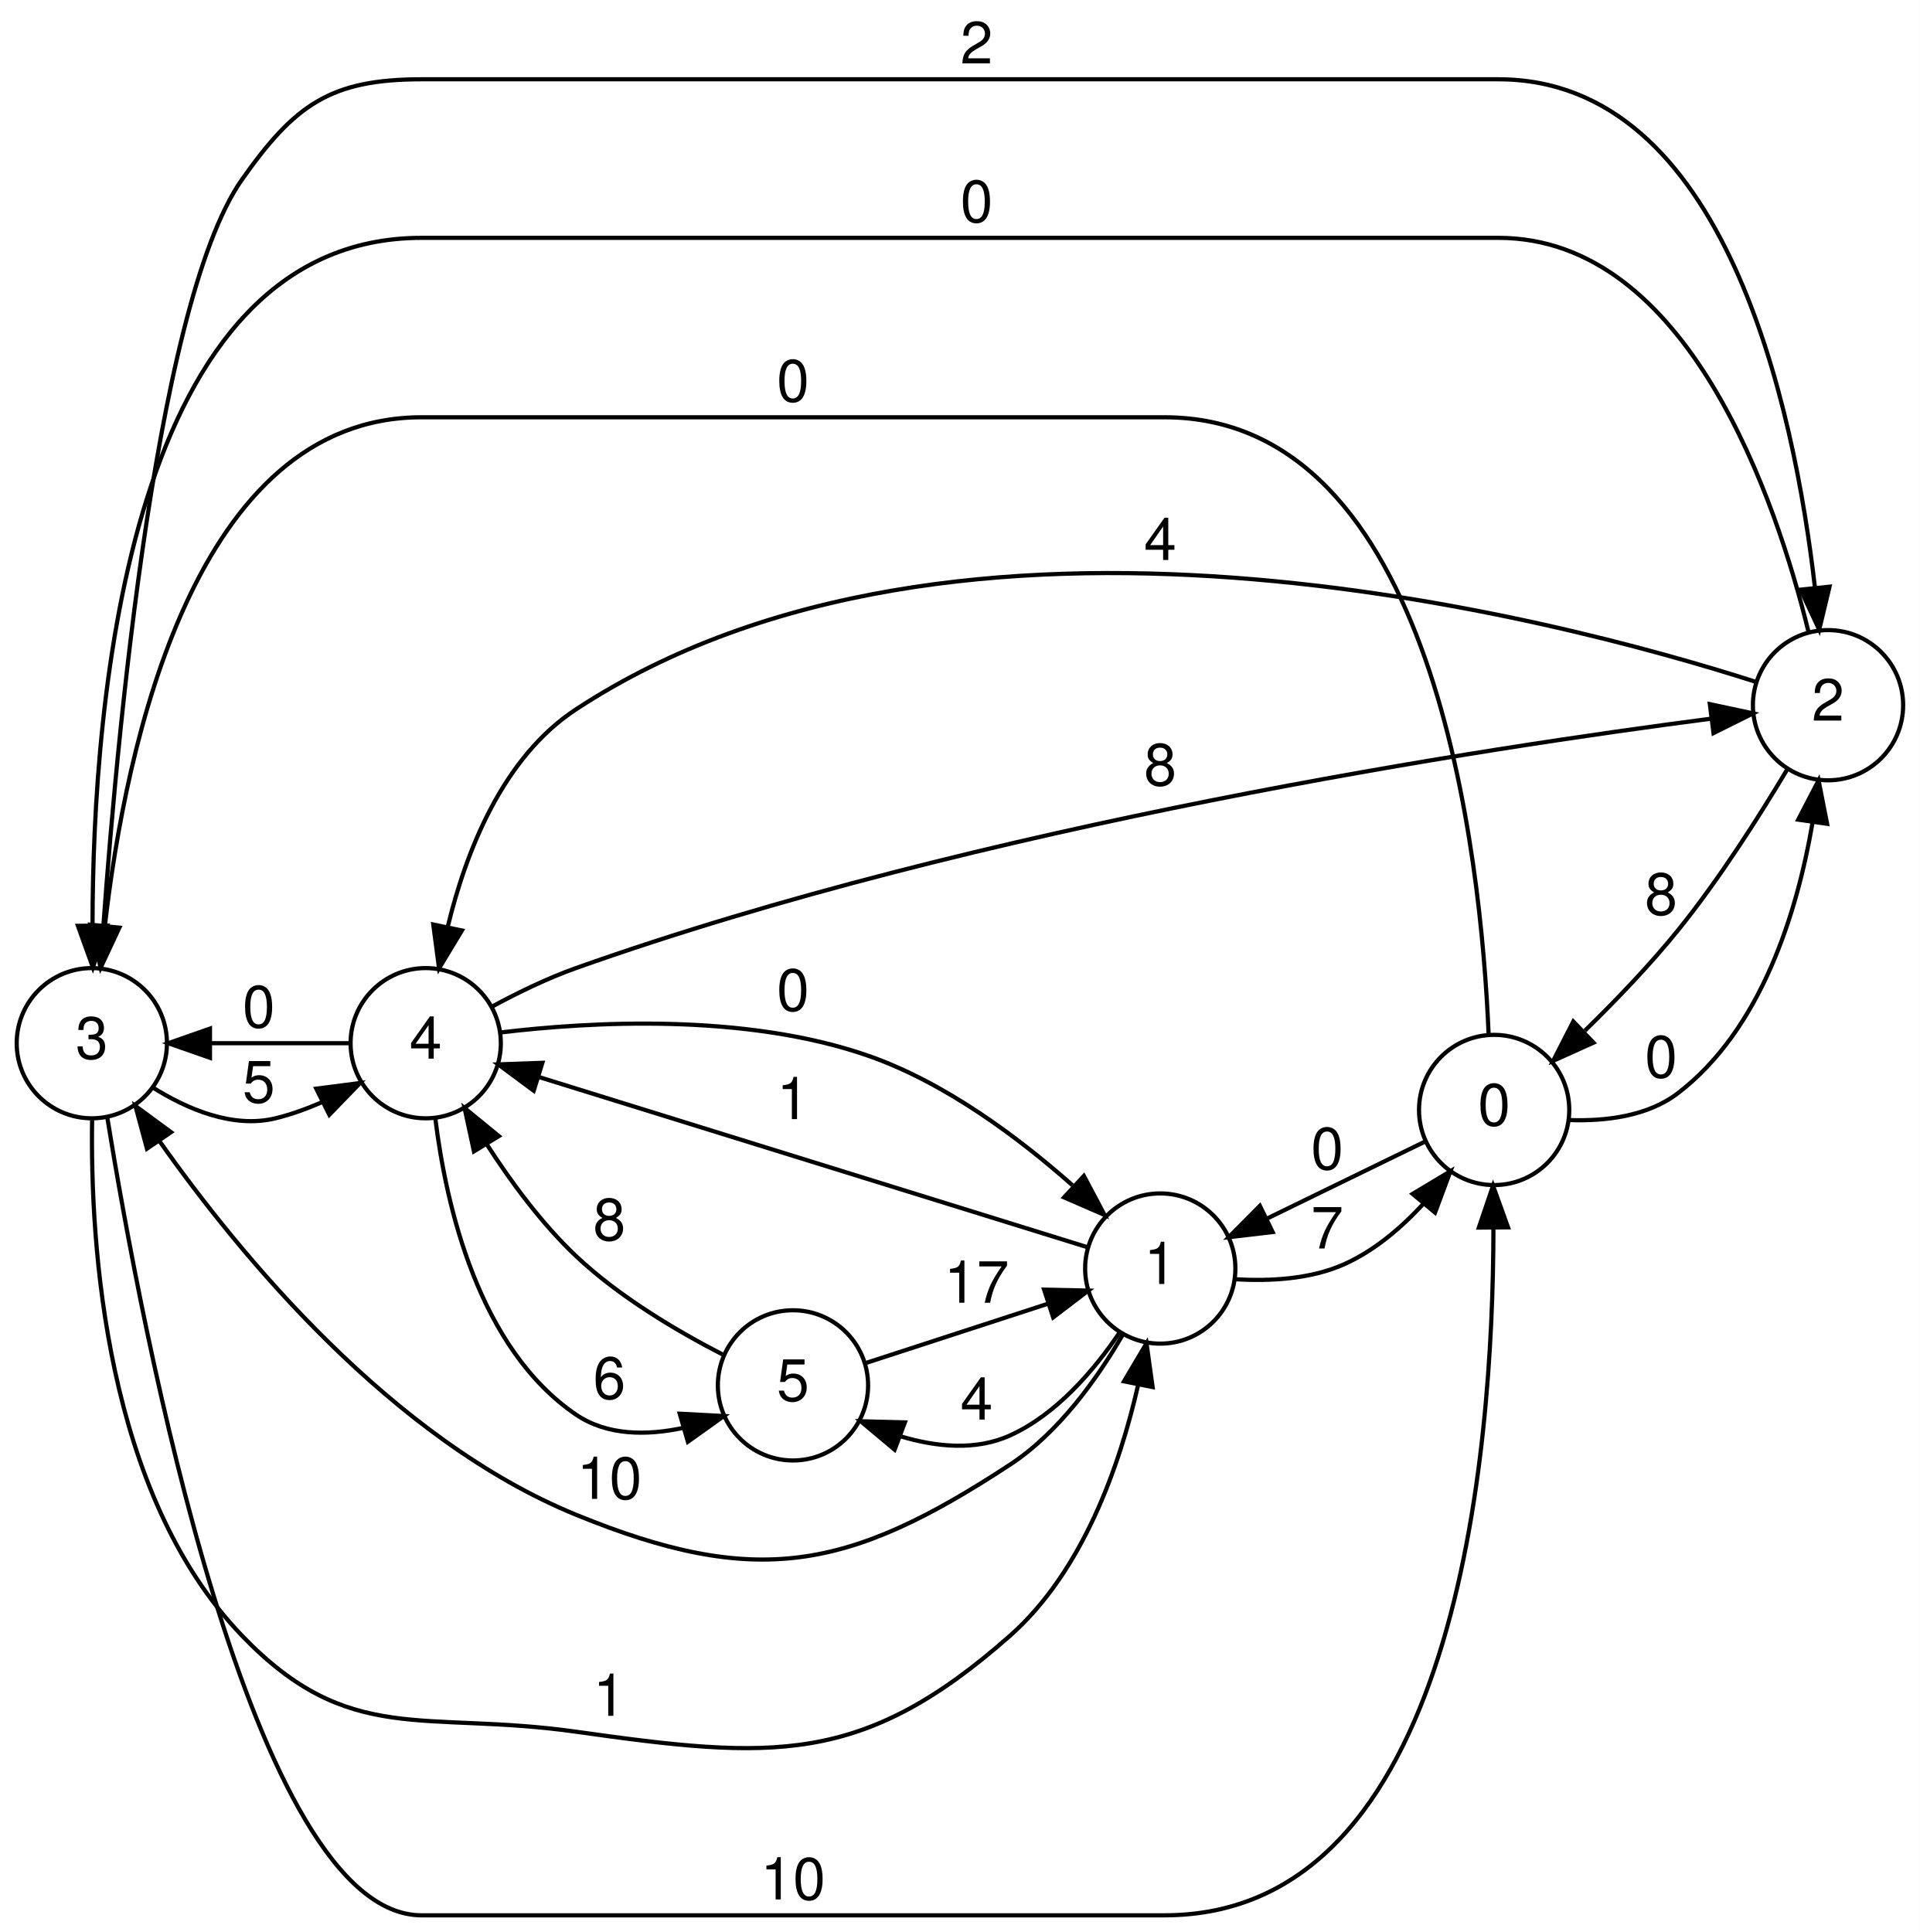
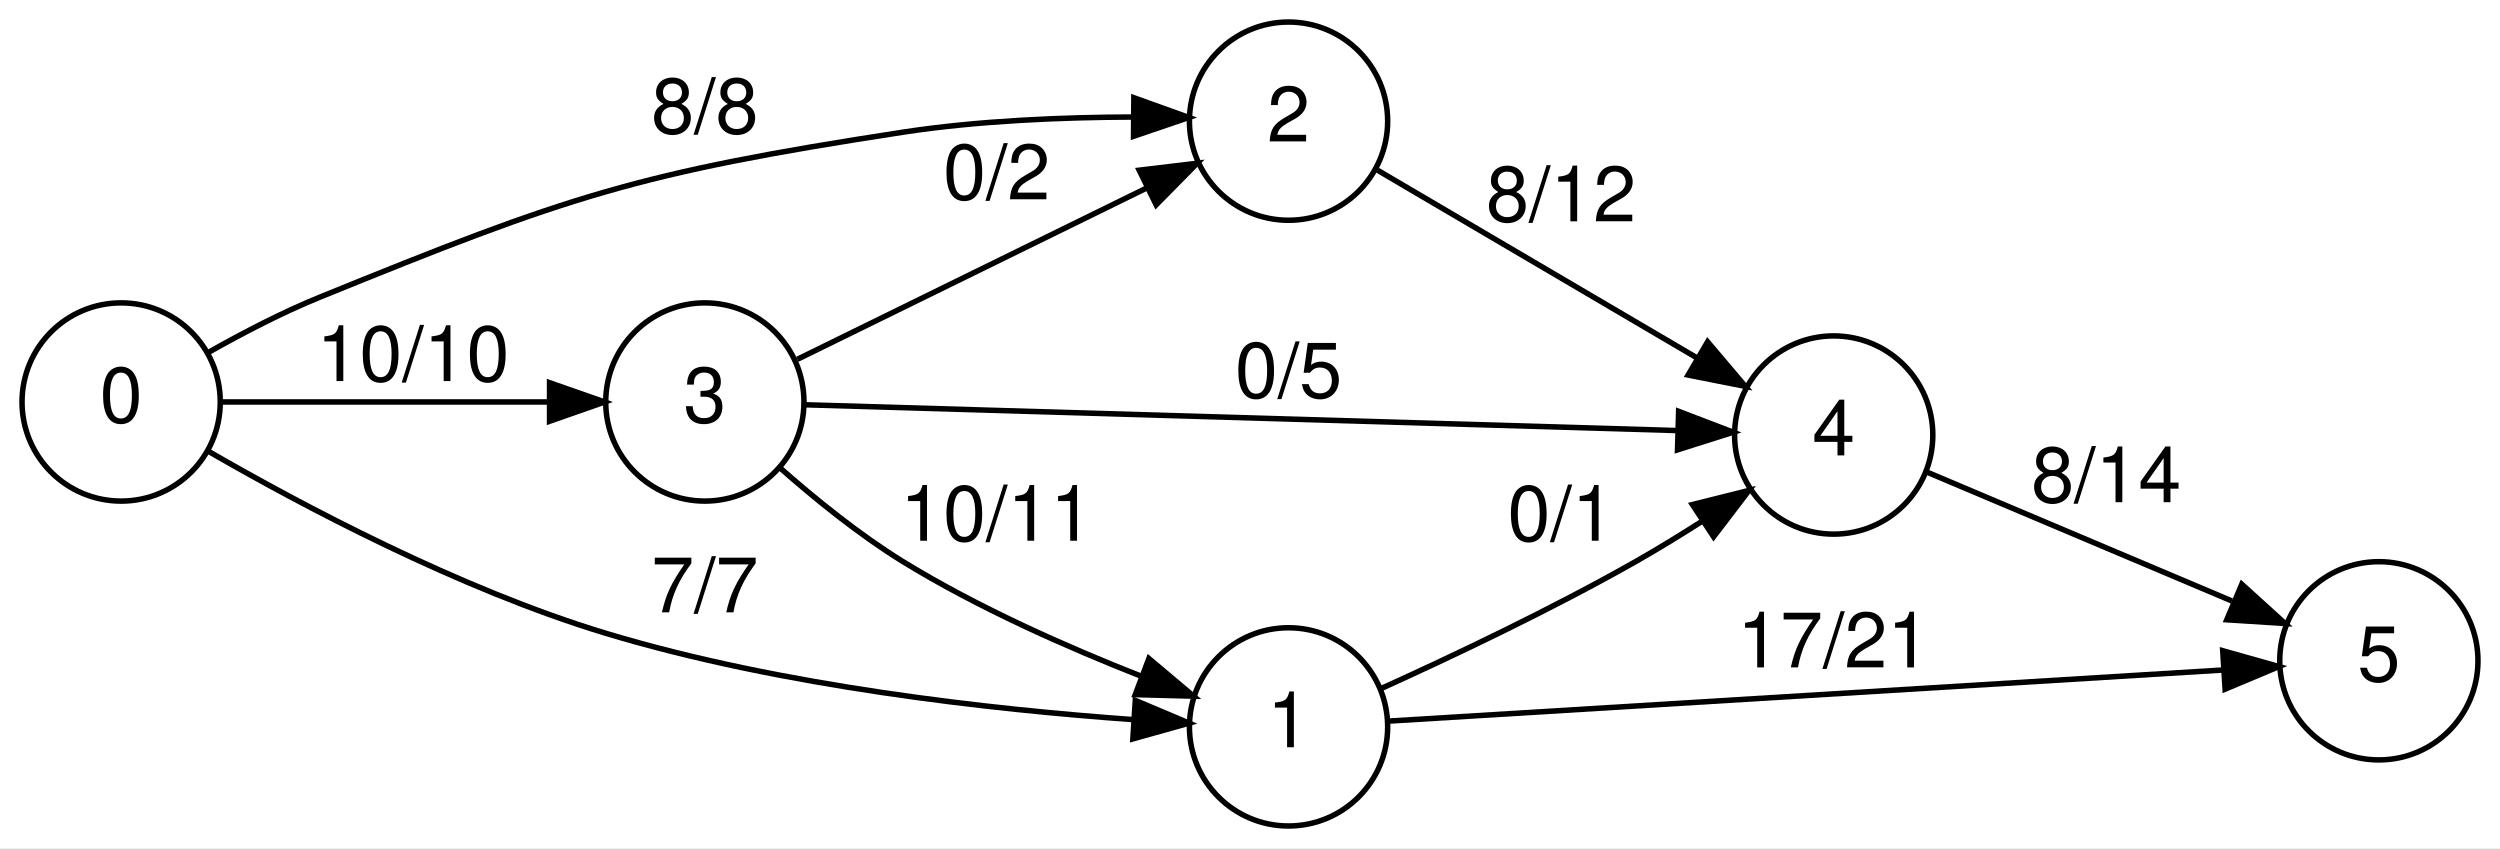
- <svg xmlns="http://www.w3.org/2000/svg" width="460pt" height="463pt" viewBox="0.00 0.00 460.00 463.00">
-   <g id="graph0" class="graph" transform="scale(1 1) rotate(0) translate(4 459)">
-     <polygon fill="white" stroke="transparent" points="-4,4 -4,-459 456,-459 456,4 -4,4" />
+ <svg xmlns="http://www.w3.org/2000/svg" width="454pt" height="154pt" viewBox="0.00 0.00 454.00 154.00">
+   <g id="graph0" class="graph" transform="scale(1 1) rotate(0) translate(4 150)">
+     <polygon fill="white" stroke="transparent" points="-4,4 -4,-150 450,-150 450,4 -4,4" />
    <g id="node1" class="node">
-       <ellipse fill="none" stroke="black" cx="18" cy="-209" rx="18" ry="18" />
-       <text text-anchor="middle" x="18" y="-205.3" font-family="Helvetica,Arial,sans-serif" font-size="14.00">3</text>
+       <ellipse fill="none" stroke="black" cx="18" cy="-77" rx="18" ry="18" />
+       <text text-anchor="middle" x="18" y="-73.3" font-family="Helvetica,Arial,sans-serif" font-size="14.00">0</text>
    </g>
    <g id="node2" class="node">
-       <ellipse fill="none" stroke="black" cx="98" cy="-209" rx="18" ry="18" />
-       <text text-anchor="middle" x="98" y="-205.3" font-family="Helvetica,Arial,sans-serif" font-size="14.00">4</text>
+       <ellipse fill="none" stroke="black" cx="230" cy="-128" rx="18" ry="18" />
+       <text text-anchor="middle" x="230" y="-124.3" font-family="Helvetica,Arial,sans-serif" font-size="14.00">2</text>
    </g>
    <g id="edge1" class="edge">
-       <path fill="none" stroke="black" d="M32.56,-198.41C40.85,-193.21 51.77,-188.52 62,-191 65.74,-191.91 69.53,-193.28 73.16,-194.88" />
-       <polygon fill="black" stroke="black" points="71.78,-198.1 82.28,-199.46 74.91,-191.85 71.78,-198.1" />
-       <text text-anchor="middle" x="58" y="-194.8" font-family="Helvetica,Arial,sans-serif" font-size="14.00">5</text>
+       <path fill="none" stroke="black" d="M33.98,-86.08C40.04,-89.5 47.21,-93.24 54,-96 99.35,-114.46 111.61,-118.57 160,-126 173.7,-128.1 189.1,-128.71 201.87,-128.75" />
+       <polygon fill="black" stroke="black" points="201.91,-132.25 211.88,-128.67 201.85,-125.25 201.91,-132.25" />
+       <text text-anchor="middle" x="124" y="-125.8" font-family="Helvetica,Arial,sans-serif" font-size="14.00">8/8</text>
    </g>
    <g id="node3" class="node">
-       <ellipse fill="none" stroke="black" cx="434" cy="-290" rx="18" ry="18" />
-       <text text-anchor="middle" x="434" y="-286.3" font-family="Helvetica,Arial,sans-serif" font-size="14.00">2</text>
+       <ellipse fill="none" stroke="black" cx="124" cy="-77" rx="18" ry="18" />
+       <text text-anchor="middle" x="124" y="-73.3" font-family="Helvetica,Arial,sans-serif" font-size="14.00">3</text>
    </g>
    <g id="edge2" class="edge">
-       <path fill="none" stroke="black" d="M20.07,-227.06C23.02,-271.66 32.51,-385.55 54,-416 66.62,-433.88 75.11,-440 97,-440 97,-440 97,-440 355,-440 409.37,-440 425.9,-361.47 430.88,-318.05" />
-       <polygon fill="black" stroke="black" points="434.36,-318.4 431.89,-308.09 427.4,-317.69 434.36,-318.4" />
-       <text text-anchor="middle" x="230" y="-443.8" font-family="Helvetica,Arial,sans-serif" font-size="14.00">2</text>
+       <path fill="none" stroke="black" d="M36.17,-77C52.36,-77 76.87,-77 95.73,-77" />
+       <polygon fill="black" stroke="black" points="95.8,-80.5 105.8,-77 95.8,-73.5 95.8,-80.5" />
+       <text text-anchor="middle" x="71" y="-80.8" font-family="Helvetica,Arial,sans-serif" font-size="14.00">10/10</text>
    </g>
    <g id="node4" class="node">
-       <ellipse fill="none" stroke="black" cx="354" cy="-193" rx="18" ry="18" />
-       <text text-anchor="middle" x="354" y="-189.3" font-family="Helvetica,Arial,sans-serif" font-size="14.00">0</text>
+       <ellipse fill="none" stroke="black" cx="230" cy="-18" rx="18" ry="18" />
+       <text text-anchor="middle" x="230" y="-14.3" font-family="Helvetica,Arial,sans-serif" font-size="14.00">1</text>
    </g>
    <g id="edge3" class="edge">
-       <path fill="none" stroke="black" d="M21.71,-191.18C29.9,-140.64 56.33,0 97,0 97,0 97,0 275,0 345.16,0 353.77,-110.98 353.83,-164.63" />
-       <polygon fill="black" stroke="black" points="350.33,-164.81 353.74,-174.84 357.33,-164.87 350.33,-164.81" />
-       <text text-anchor="middle" x="186" y="-3.8" font-family="Helvetica,Arial,sans-serif" font-size="14.00">10</text>
+       <path fill="none" stroke="black" d="M33.82,-68.06C50.68,-58.32 79.35,-43.06 106,-35 138,-25.33 176.36,-21.14 201.63,-19.33" />
+       <polygon fill="black" stroke="black" points="202.17,-22.81 211.93,-18.68 201.73,-15.82 202.17,-22.81" />
+       <text text-anchor="middle" x="124" y="-38.8" font-family="Helvetica,Arial,sans-serif" font-size="14.00">7/7</text>
    </g>
    <g id="node5" class="node">
-       <ellipse fill="none" stroke="black" cx="274" cy="-155" rx="18" ry="18" />
-       <text text-anchor="middle" x="274" y="-151.3" font-family="Helvetica,Arial,sans-serif" font-size="14.00">1</text>
+       <ellipse fill="none" stroke="black" cx="329" cy="-71" rx="18" ry="18" />
+       <text text-anchor="middle" x="329" y="-67.3" font-family="Helvetica,Arial,sans-serif" font-size="14.00">4</text>
    </g>
    <g id="edge4" class="edge">
-       <path fill="none" stroke="black" d="M18.07,-190.59C17.61,-160.57 21.25,-101.03 54,-67 79.65,-40.34 97.37,-49.16 134,-44 180.88,-37.4 202.53,-35.65 238,-67 255.44,-82.42 264.29,-107.69 268.72,-127.21" />
-       <polygon fill="black" stroke="black" points="265.31,-127.97 270.71,-137.08 272.17,-126.59 265.31,-127.97" />
-       <text text-anchor="middle" x="142" y="-47.8" font-family="Helvetica,Arial,sans-serif" font-size="14.00">1</text>
+       <path fill="none" stroke="black" d="M246.16,-119.09C261.67,-109.97 286.02,-95.67 304.13,-85.03" />
+       <polygon fill="black" stroke="black" points="306.1,-87.93 312.95,-79.84 302.56,-81.89 306.1,-87.93" />
+       <text text-anchor="middle" x="279.5" y="-109.8" font-family="Helvetica,Arial,sans-serif" font-size="14.00">8/12</text>
    </g>
-     <g id="edge16" class="edge">
-       <path fill="none" stroke="black" d="M79.74,-209C69.95,-209 57.48,-209 46.39,-209" />
-       <polygon fill="black" stroke="black" points="46.31,-205.5 36.31,-209 46.31,-212.5 46.31,-205.5" />
-       <text text-anchor="middle" x="58" y="-212.8" font-family="Helvetica,Arial,sans-serif" font-size="14.00">0</text>
+     <g id="edge6" class="edge">
+       <path fill="none" stroke="black" d="M140.8,-84.75C157.69,-93.03 184.71,-106.28 204.4,-115.94" />
+       <polygon fill="black" stroke="black" points="202.88,-119.09 213.4,-120.35 205.96,-112.8 202.88,-119.09" />
+       <text text-anchor="middle" x="177" y="-113.8" font-family="Helvetica,Arial,sans-serif" font-size="14.00">0/2</text>
    </g>
-     <g id="edge17" class="edge">
-       <path fill="none" stroke="black" d="M113.94,-217.8C120,-221.07 127.18,-224.58 134,-227 231.04,-261.47 352.84,-279.89 406.05,-286.78" />
-       <polygon fill="black" stroke="black" points="405.68,-290.26 416.04,-288.04 406.56,-283.32 405.68,-290.26" />
-       <text text-anchor="middle" x="274" y="-270.8" font-family="Helvetica,Arial,sans-serif" font-size="14.00">8</text>
+     <g id="edge7" class="edge">
+       <path fill="none" stroke="black" d="M137.63,-65.05C144.01,-59.42 152.07,-52.88 160,-48 173.57,-39.66 189.86,-32.46 203.21,-27.21" />
+       <polygon fill="black" stroke="black" points="204.64,-30.41 212.75,-23.58 202.16,-23.86 204.64,-30.41" />
+       <text text-anchor="middle" x="177" y="-51.8" font-family="Helvetica,Arial,sans-serif" font-size="14.00">10/11</text>
    </g>
-     <g id="edge15" class="edge">
-       <path fill="none" stroke="black" d="M115.93,-211.57C137.16,-214.12 174.38,-216.31 204,-206 222.46,-199.57 240.13,-186.33 252.97,-174.95" />
-       <polygon fill="black" stroke="black" points="255.7,-177.19 260.66,-167.83 250.95,-172.05 255.7,-177.19" />
-       <text text-anchor="middle" x="186" y="-216.8" font-family="Helvetica,Arial,sans-serif" font-size="14.00">0</text>
+     <g id="edge5" class="edge">
+       <path fill="none" stroke="black" d="M142.31,-76.49C177.59,-75.45 258.07,-73.07 300.56,-71.81" />
+       <polygon fill="black" stroke="black" points="300.84,-75.3 310.74,-71.51 300.64,-68.31 300.84,-75.3" />
+       <text text-anchor="middle" x="230" y="-77.8" font-family="Helvetica,Arial,sans-serif" font-size="14.00">0/5</text>
+     </g>
+     <g id="edge8" class="edge">
+       <path fill="none" stroke="black" d="M246.83,-24.97C259.54,-30.72 277.71,-39.33 293,-48 297.02,-50.28 301.21,-52.85 305.22,-55.42" />
+       <polygon fill="black" stroke="black" points="303.34,-58.37 313.62,-60.94 307.19,-52.52 303.34,-58.37" />
+       <text text-anchor="middle" x="279.5" y="-51.8" font-family="Helvetica,Arial,sans-serif" font-size="14.00">0/1</text>
    </g>
    <g id="node6" class="node">
-       <ellipse fill="none" stroke="black" cx="186" cy="-127" rx="18" ry="18" />
-       <text text-anchor="middle" x="186" y="-123.3" font-family="Helvetica,Arial,sans-serif" font-size="14.00">5</text>
+       <ellipse fill="none" stroke="black" cx="428" cy="-30" rx="18" ry="18" />
+       <text text-anchor="middle" x="428" y="-26.3" font-family="Helvetica,Arial,sans-serif" font-size="14.00">5</text>
    </g>
-     <g id="edge18" class="edge">
-       <path fill="none" stroke="black" d="M100.3,-191C102.89,-169.92 110.67,-135.89 134,-120 141.43,-114.94 150.9,-114.94 159.66,-116.8" />
-       <polygon fill="black" stroke="black" points="158.86,-120.21 169.44,-119.65 160.82,-113.49 158.86,-120.21" />
-       <text text-anchor="middle" x="142" y="-123.8" font-family="Helvetica,Arial,sans-serif" font-size="14.00">6</text>
-     </g>
-     <g id="edge12" class="edge">
-       <path fill="none" stroke="black" d="M429.34,-307.5C421.62,-339 400.49,-402 355,-402 97,-402 97,-402 97,-402 26.84,-402 18.23,-291.02 18.17,-237.37" />
-       <polygon fill="black" stroke="black" points="21.67,-237.19 18.26,-227.16 14.67,-237.13 21.67,-237.19" />
-       <text text-anchor="middle" x="230" y="-405.8" font-family="Helvetica,Arial,sans-serif" font-size="14.00">0</text>
-     </g>
-     <g id="edge14" class="edge">
-       <path fill="none" stroke="black" d="M416.68,-295.6C368.63,-310.99 225.35,-348.96 134,-289 116.44,-277.47 107.63,-254.98 103.25,-236.78" />
-       <polygon fill="black" stroke="black" points="106.67,-236.01 101.2,-226.94 99.81,-237.44 106.67,-236.01" />
-       <text text-anchor="middle" x="274" y="-324.8" font-family="Helvetica,Arial,sans-serif" font-size="14.00">4</text>
-     </g>
-     <g id="edge13" class="edge">
-       <path fill="none" stroke="black" d="M424.3,-274.75C417.66,-263.6 407.98,-248.33 398,-236 391.27,-227.68 383.13,-219.21 375.75,-212.01" />
-       <polygon fill="black" stroke="black" points="377.8,-209.13 368.14,-204.77 372.97,-214.2 377.8,-209.13" />
-       <text text-anchor="middle" x="394" y="-239.8" font-family="Helvetica,Arial,sans-serif" font-size="14.00">8</text>
+     <g id="edge9" class="edge">
+       <path fill="none" stroke="black" d="M248.05,-19.04C282.08,-21.13 358.66,-25.82 399.74,-28.33" />
+       <polygon fill="black" stroke="black" points="399.65,-31.83 409.85,-28.95 400.08,-24.85 399.65,-31.83" />
+       <text text-anchor="middle" x="329" y="-28.8" font-family="Helvetica,Arial,sans-serif" font-size="14.00">17/21</text>
    </g>
    <g id="edge10" class="edge">
-       <path fill="none" stroke="black" d="M352.68,-211.08C350.87,-254.1 339.8,-359 275,-359 97,-359 97,-359 97,-359 42.63,-359 26.1,-280.47 21.12,-237.05" />
-       <polygon fill="black" stroke="black" points="24.6,-236.69 20.11,-227.09 17.64,-237.4 24.6,-236.69" />
-       <text text-anchor="middle" x="186" y="-362.8" font-family="Helvetica,Arial,sans-serif" font-size="14.00">0</text>
-     </g>
-     <g id="edge11" class="edge">
-       <path fill="none" stroke="black" d="M372.03,-190.58C380.62,-190.28 390.73,-191.45 398,-197 418.06,-212.31 426.63,-240.49 430.28,-261.83" />
-       <polygon fill="black" stroke="black" points="426.85,-262.57 431.74,-271.97 433.78,-261.57 426.85,-262.57" />
-       <text text-anchor="middle" x="394" y="-200.8" font-family="Helvetica,Arial,sans-serif" font-size="14.00">0</text>
-     </g>
-     <g id="edge9" class="edge">
-       <path fill="none" stroke="black" d="M337.62,-185.51C326.73,-180.2 311.9,-172.98 299.41,-166.89" />
-       <polygon fill="black" stroke="black" points="300.93,-163.74 290.41,-162.51 297.87,-170.03 300.93,-163.74" />
-       <text text-anchor="middle" x="314" y="-178.8" font-family="Helvetica,Arial,sans-serif" font-size="14.00">0</text>
-     </g>
-     <g id="edge7" class="edge">
-       <path fill="none" stroke="black" d="M265.03,-139.16C258.99,-128.76 249.74,-115.7 238,-108 199.1,-82.47 177.06,-78.38 134,-96 89.82,-114.07 53.47,-158.22 34.12,-185.67" />
-       <polygon fill="black" stroke="black" points="31.21,-183.72 28.45,-193.95 36.99,-187.68 31.21,-183.72" />
-       <text text-anchor="middle" x="142" y="-99.8" font-family="Helvetica,Arial,sans-serif" font-size="14.00">10</text>
-     </g>
-     <g id="edge5" class="edge">
-       <path fill="none" stroke="black" d="M256.55,-160.11C226.3,-169.49 161.63,-189.56 125.26,-200.85" />
-       <polygon fill="black" stroke="black" points="123.88,-197.61 115.37,-203.92 125.96,-204.3 123.88,-197.61" />
-       <text text-anchor="middle" x="186" y="-190.8" font-family="Helvetica,Arial,sans-serif" font-size="14.00">1</text>
-     </g>
-     <g id="edge6" class="edge">
-       <path fill="none" stroke="black" d="M291.99,-152.44C300.18,-151.93 309.95,-152.42 318,-156 325.22,-159.21 331.67,-164.69 337,-170.46" />
-       <polygon fill="black" stroke="black" points="334.46,-172.88 343.54,-178.33 339.84,-168.4 334.46,-172.88" />
-       <text text-anchor="middle" x="314" y="-159.8" font-family="Helvetica,Arial,sans-serif" font-size="14.00">7</text>
-     </g>
-     <g id="edge8" class="edge">
-       <path fill="none" stroke="black" d="M264.13,-139.48C258.05,-130.51 249.09,-120.03 238,-115 229.78,-111.27 220.28,-112.23 211.72,-114.81" />
-       <polygon fill="black" stroke="black" points="210.35,-111.59 202.23,-118.4 212.82,-118.13 210.35,-111.59" />
-       <text text-anchor="middle" x="230" y="-118.8" font-family="Helvetica,Arial,sans-serif" font-size="14.00">4</text>
-     </g>
-     <g id="edge20" class="edge">
-       <path fill="none" stroke="black" d="M169.1,-134.42C158.4,-139.93 144.39,-148.17 134,-158 125.81,-165.75 118.45,-175.72 112.62,-184.79" />
-       <polygon fill="black" stroke="black" points="109.56,-183.08 107.32,-193.44 115.53,-186.74 109.56,-183.08" />
-       <text text-anchor="middle" x="142" y="-161.8" font-family="Helvetica,Arial,sans-serif" font-size="14.00">8</text>
-     </g>
-     <g id="edge19" class="edge">
-       <path fill="none" stroke="black" d="M203.58,-132.4C215.91,-136.41 232.98,-141.97 247.11,-146.57" />
-       <polygon fill="black" stroke="black" points="246.17,-149.94 256.76,-149.71 248.34,-143.29 246.17,-149.94" />
-       <text text-anchor="middle" x="230" y="-146.8" font-family="Helvetica,Arial,sans-serif" font-size="14.00">17</text>
+       <path fill="none" stroke="black" d="M346.02,-64.23C361.04,-57.88 383.76,-48.28 401.32,-40.86" />
+       <polygon fill="black" stroke="black" points="403.11,-43.9 410.96,-36.78 400.38,-37.45 403.11,-43.9" />
+       <text text-anchor="middle" x="378.5" y="-58.8" font-family="Helvetica,Arial,sans-serif" font-size="14.00">8/14</text>
    </g>
  </g>
</svg>
